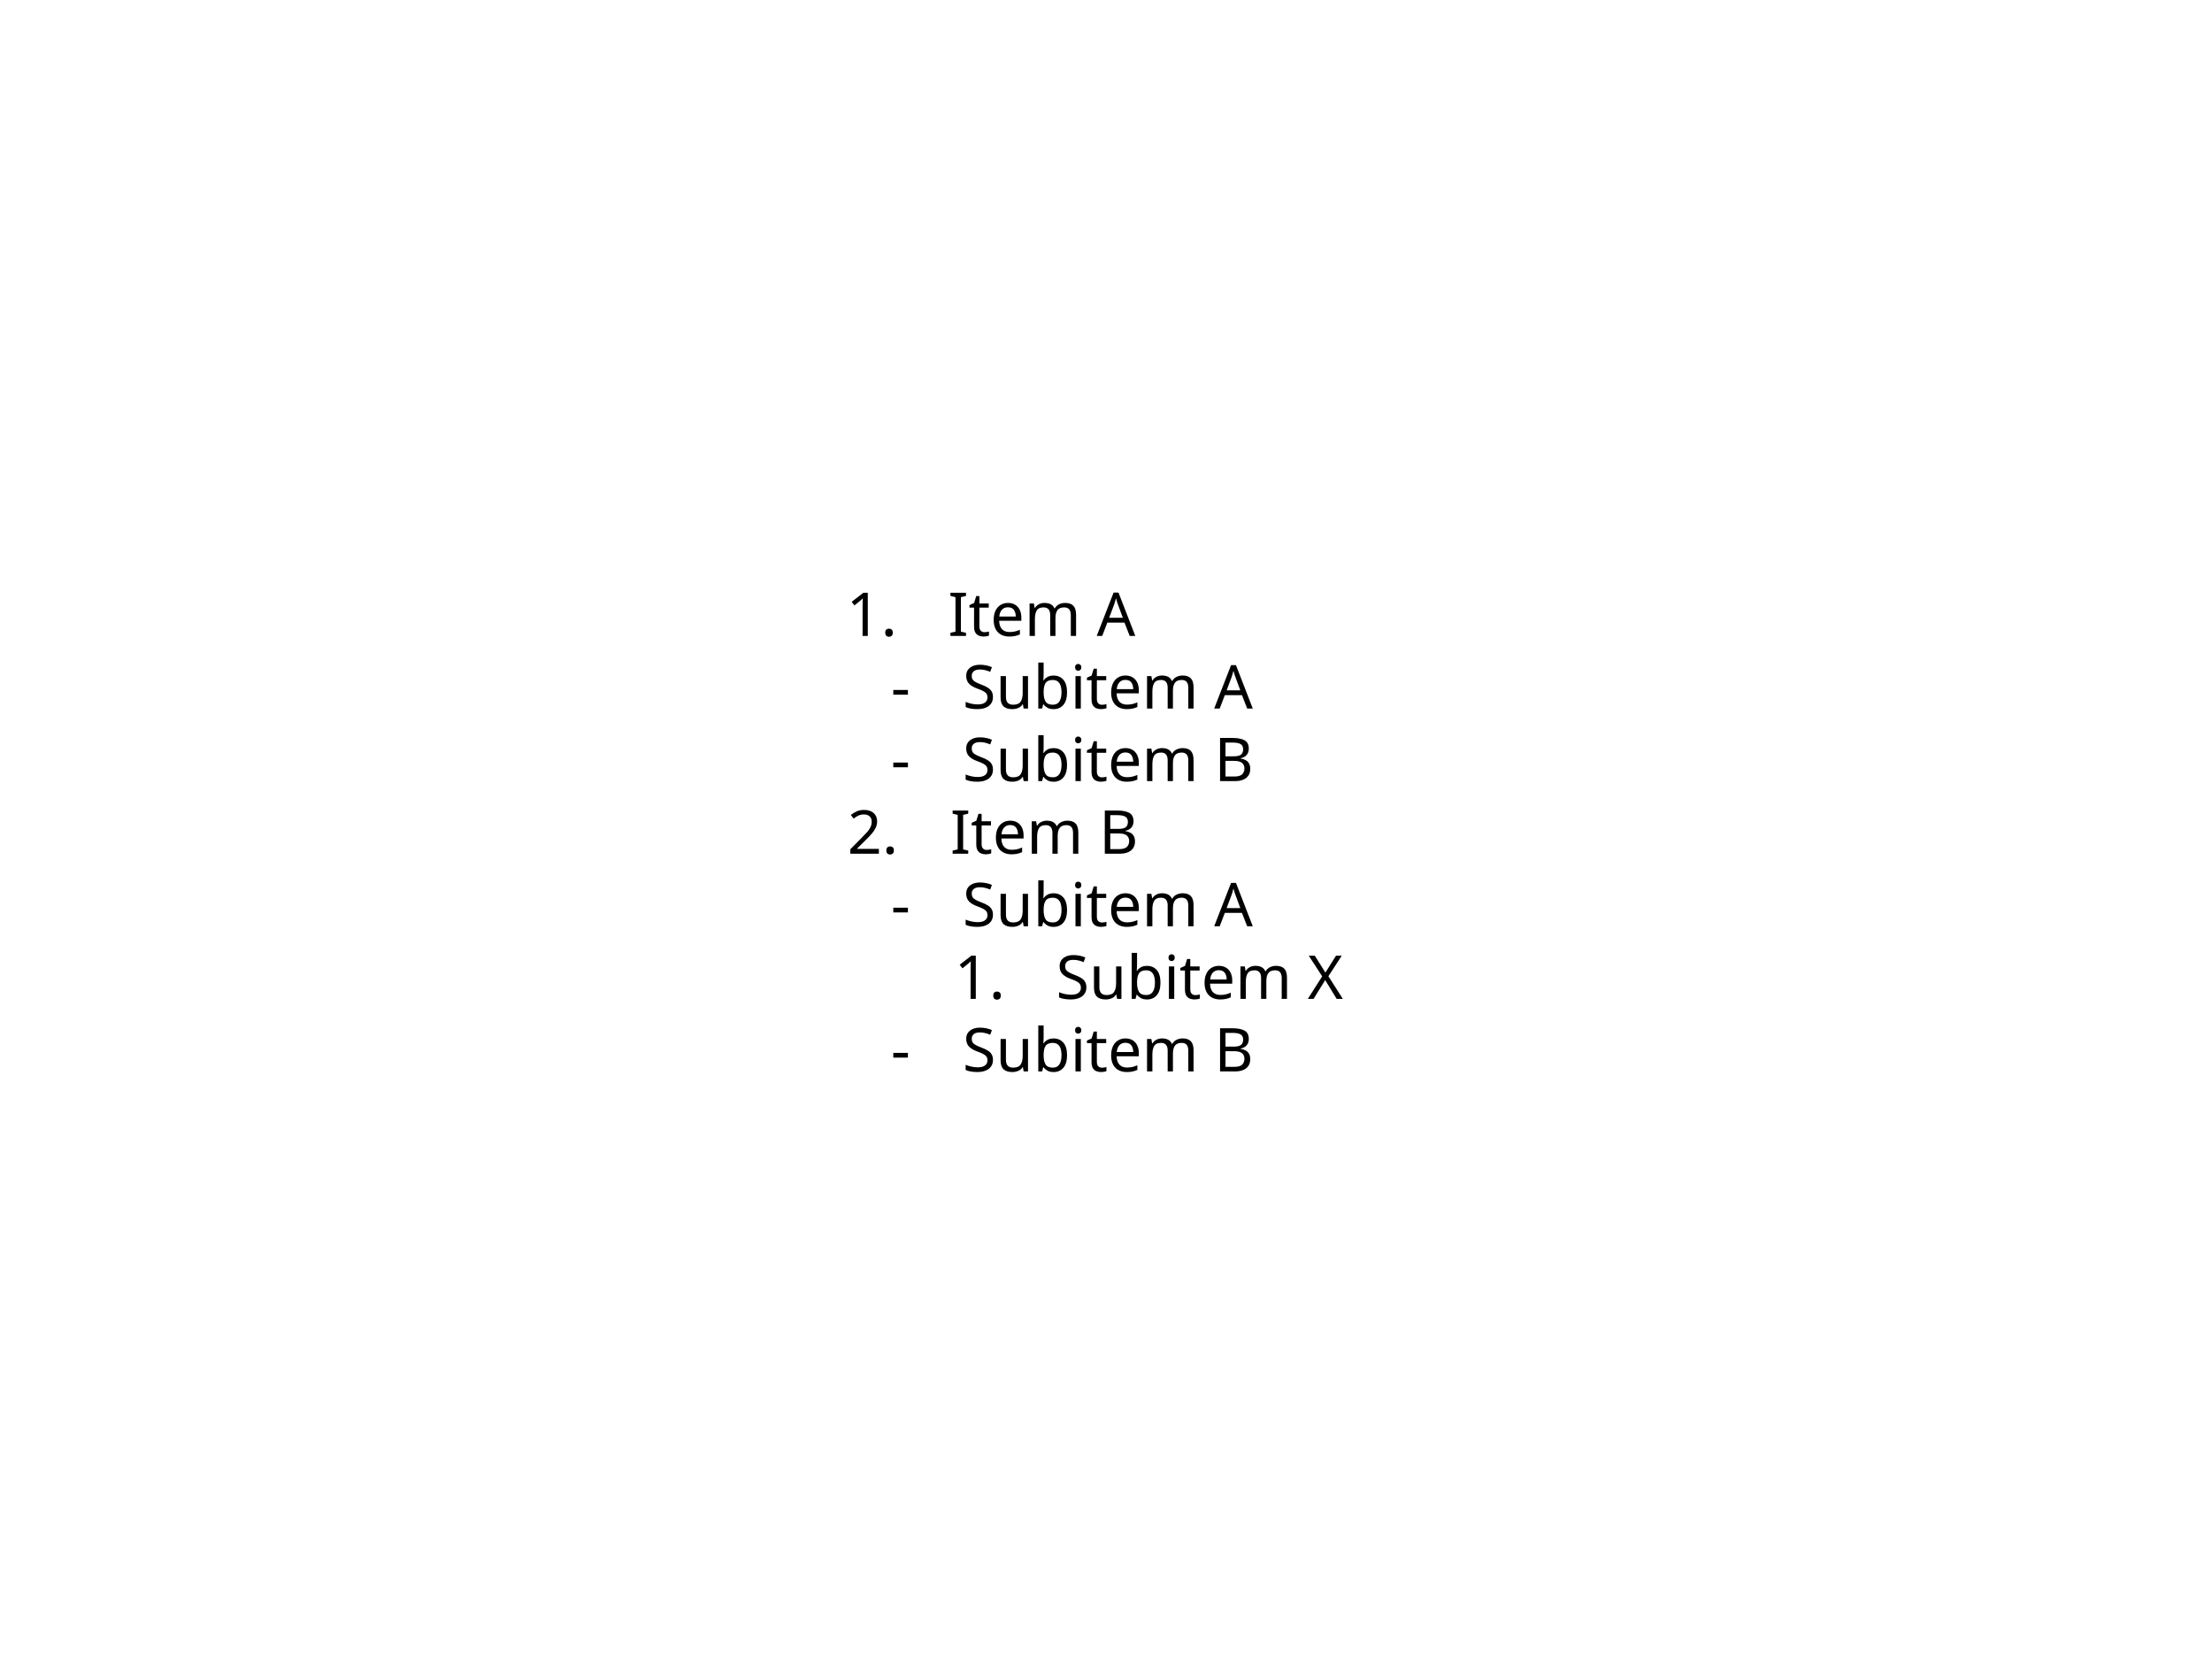
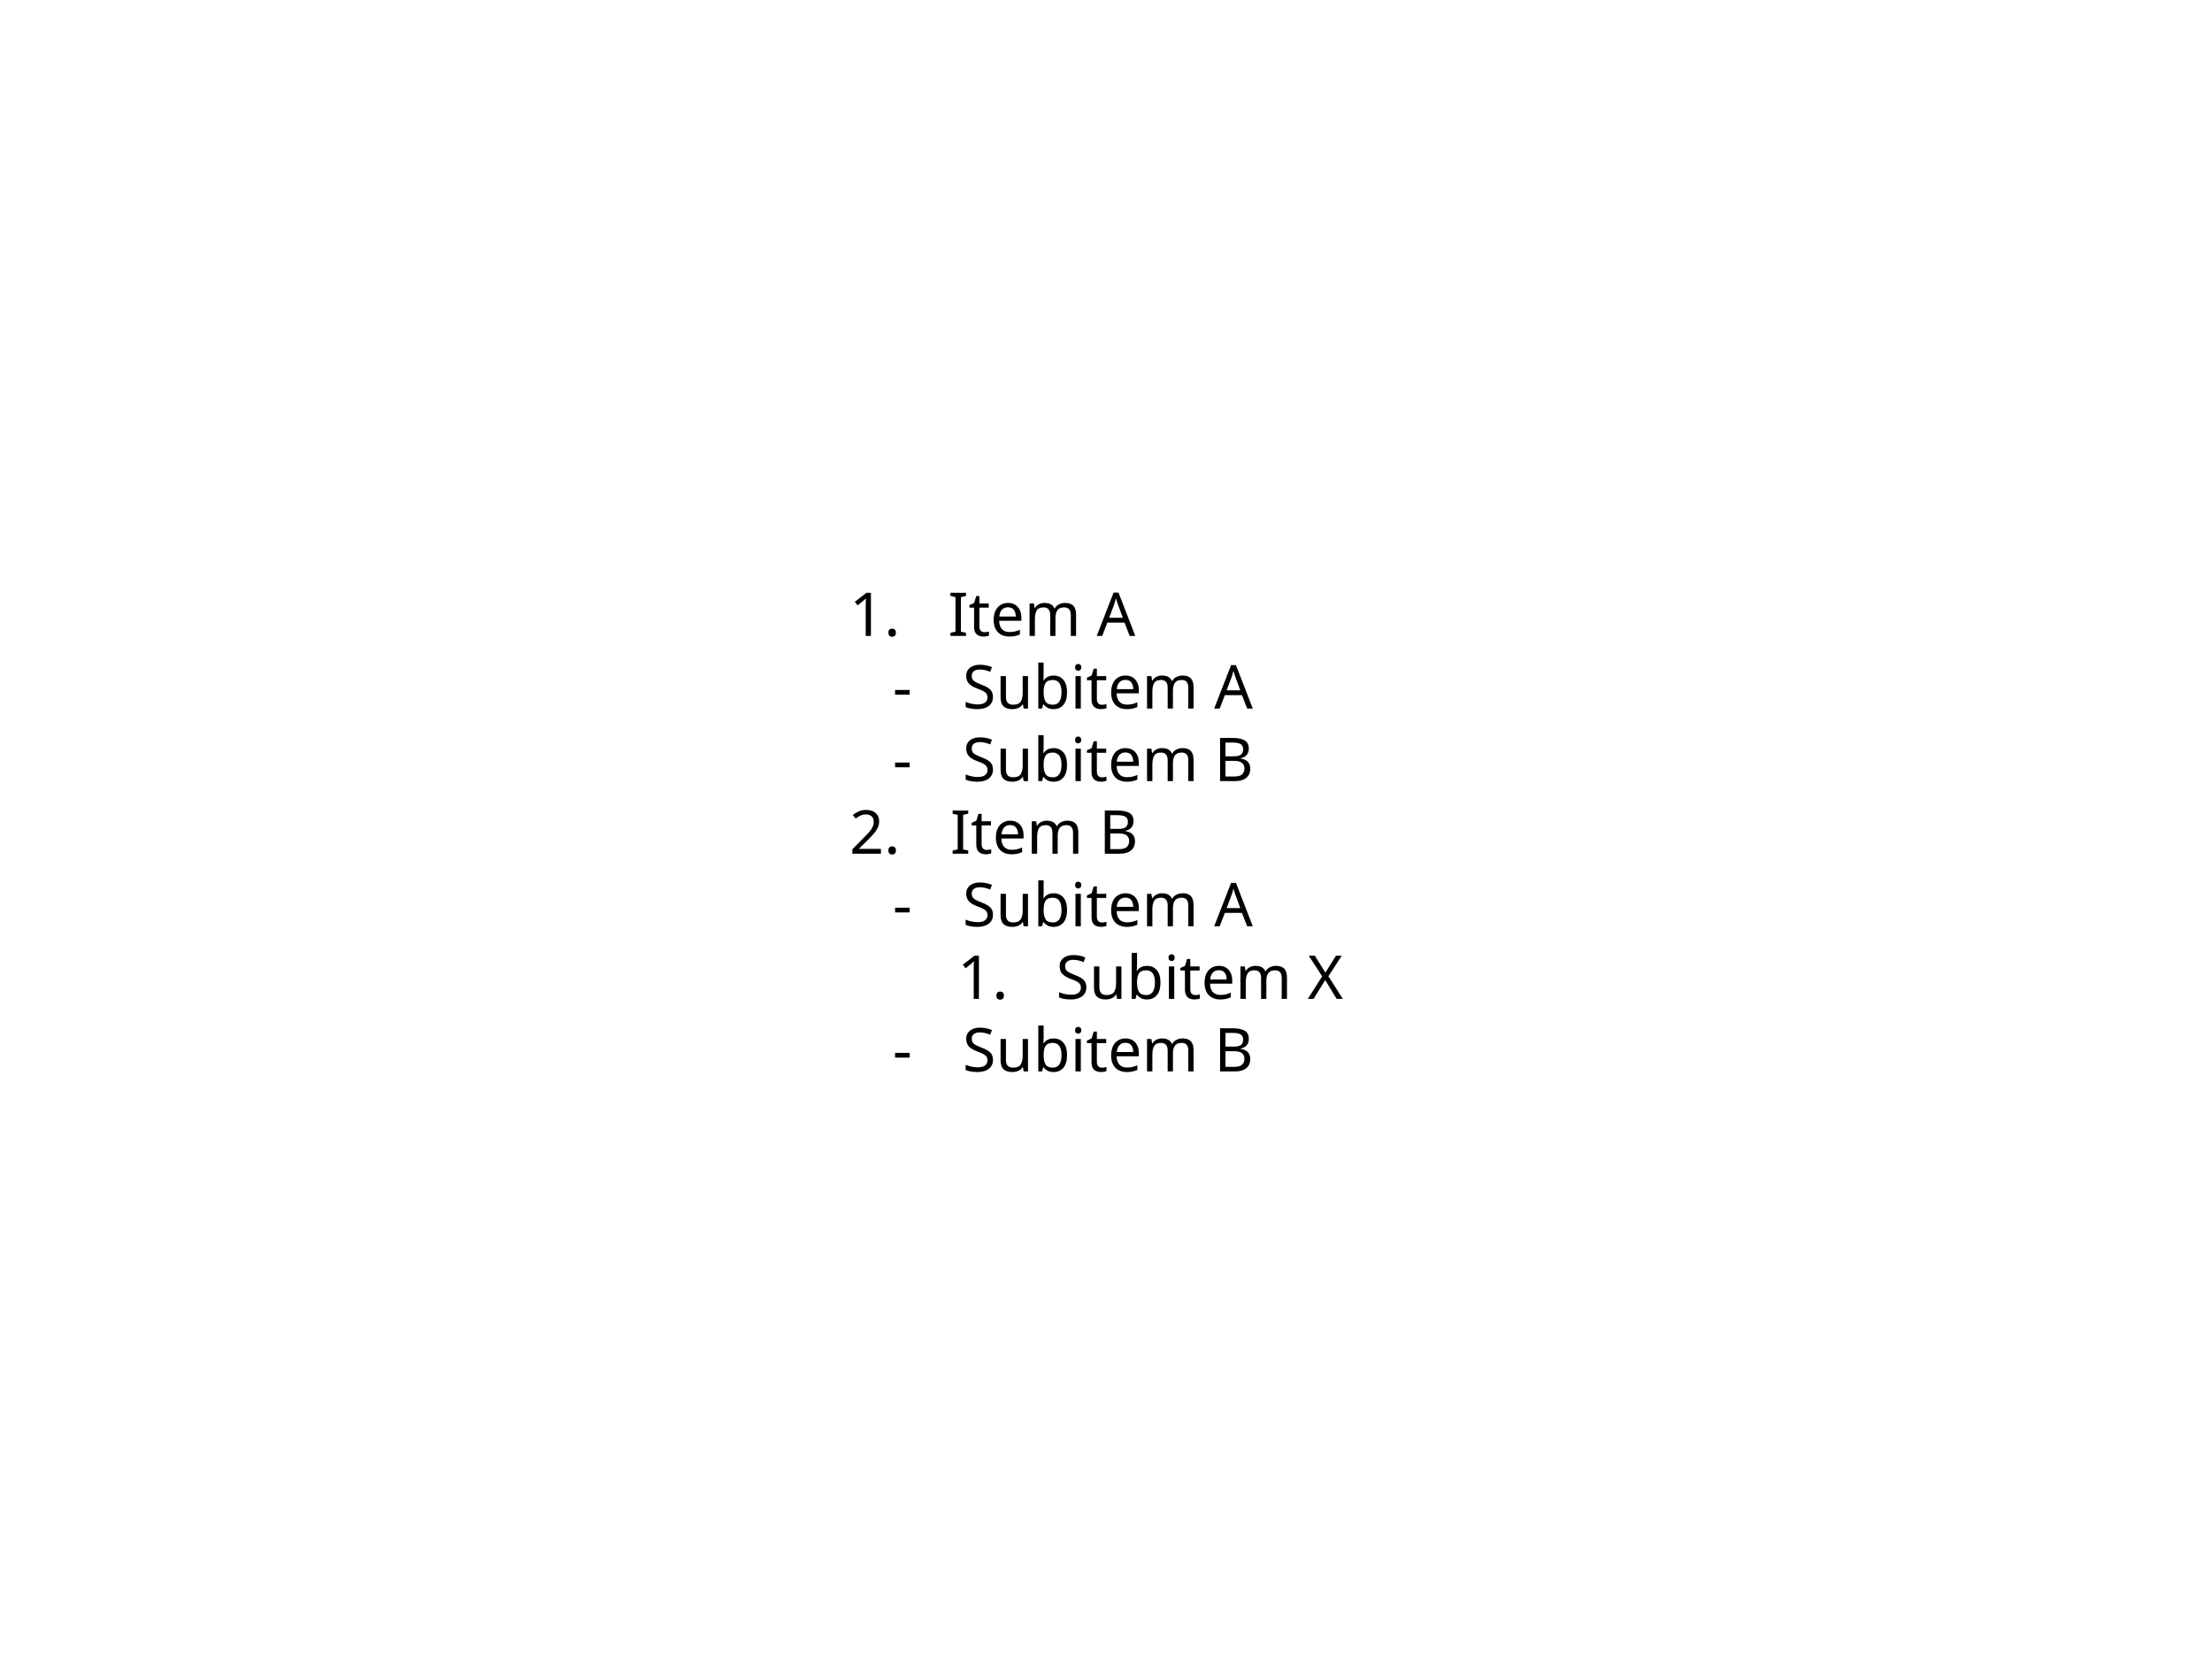
<svg xmlns="http://www.w3.org/2000/svg" width="1024" height="768">
-   <text x="403.543" y="294.4" text-anchor="middle" font-family="sans-serif" font-size="28" style="fill:black;">
+   <text x="393.234" y="294.4" text-anchor="start" font-family="sans-serif" font-size="28" style="fill:black;">
    <tspan font-variant-numeric="lining-nums">1.</tspan>
  </text>
  <text x="438.852" y="294.4" text-anchor="start" font-family="sans-serif" font-size="28" style="fill:black;">
    <tspan font-variant-numeric="lining-nums">Item A</tspan>
  </text>
-   <text x="416.919" y="328.0" text-anchor="middle" font-family="sans-serif" font-size="28" style="fill:black;">
+   <text x="413.234" y="328.0" text-anchor="start" font-family="sans-serif" font-size="28" style="fill:black;">
    <tspan font-variant-numeric="lining-nums">-</tspan>
  </text>
  <text x="445.604" y="328.0" text-anchor="start" font-family="sans-serif" font-size="28" style="fill:black;">
    <tspan font-variant-numeric="lining-nums">Subitem A</tspan>
  </text>
-   <text x="416.919" y="361.6" text-anchor="middle" font-family="sans-serif" font-size="28" style="fill:black;">
+   <text x="413.234" y="361.6" text-anchor="start" font-family="sans-serif" font-size="28" style="fill:black;">
    <tspan font-variant-numeric="lining-nums">-</tspan>
  </text>
  <text x="445.604" y="361.6" text-anchor="start" font-family="sans-serif" font-size="28" style="fill:black;">
    <tspan font-variant-numeric="lining-nums">Subitem B</tspan>
  </text>
-   <text x="404.056" y="395.2" text-anchor="middle" font-family="sans-serif" font-size="28" style="fill:black;">
+   <text x="393.234" y="395.2" text-anchor="start" font-family="sans-serif" font-size="28" style="fill:black;">
    <tspan font-variant-numeric="lining-nums">2.</tspan>
  </text>
  <text x="439.877" y="395.2" text-anchor="start" font-family="sans-serif" font-size="28" style="fill:black;">
    <tspan font-variant-numeric="lining-nums">Item B</tspan>
  </text>
-   <text x="416.919" y="428.8" text-anchor="middle" font-family="sans-serif" font-size="28" style="fill:black;">
+   <text x="413.234" y="428.8" text-anchor="start" font-family="sans-serif" font-size="28" style="fill:black;">
    <tspan font-variant-numeric="lining-nums">-</tspan>
  </text>
  <text x="445.604" y="428.8" text-anchor="start" font-family="sans-serif" font-size="28" style="fill:black;">
    <tspan font-variant-numeric="lining-nums">Subitem A</tspan>
  </text>
-   <text x="453.543" y="462.4" text-anchor="middle" font-family="sans-serif" font-size="28" style="fill:black;">
+   <text x="443.234" y="462.4" text-anchor="start" font-family="sans-serif" font-size="28" style="fill:black;">
    <tspan font-variant-numeric="lining-nums">1.</tspan>
  </text>
  <text x="488.852" y="462.4" text-anchor="start" font-family="sans-serif" font-size="28" style="fill:black;">
    <tspan font-variant-numeric="lining-nums">Subitem X</tspan>
  </text>
-   <text x="416.919" y="496" text-anchor="middle" font-family="sans-serif" font-size="28" style="fill:black;">
+   <text x="413.234" y="496" text-anchor="start" font-family="sans-serif" font-size="28" style="fill:black;">
    <tspan font-variant-numeric="lining-nums">-</tspan>
  </text>
  <text x="445.604" y="496" text-anchor="start" font-family="sans-serif" font-size="28" style="fill:black;">
    <tspan font-variant-numeric="lining-nums">Subitem B</tspan>
  </text>
</svg>
